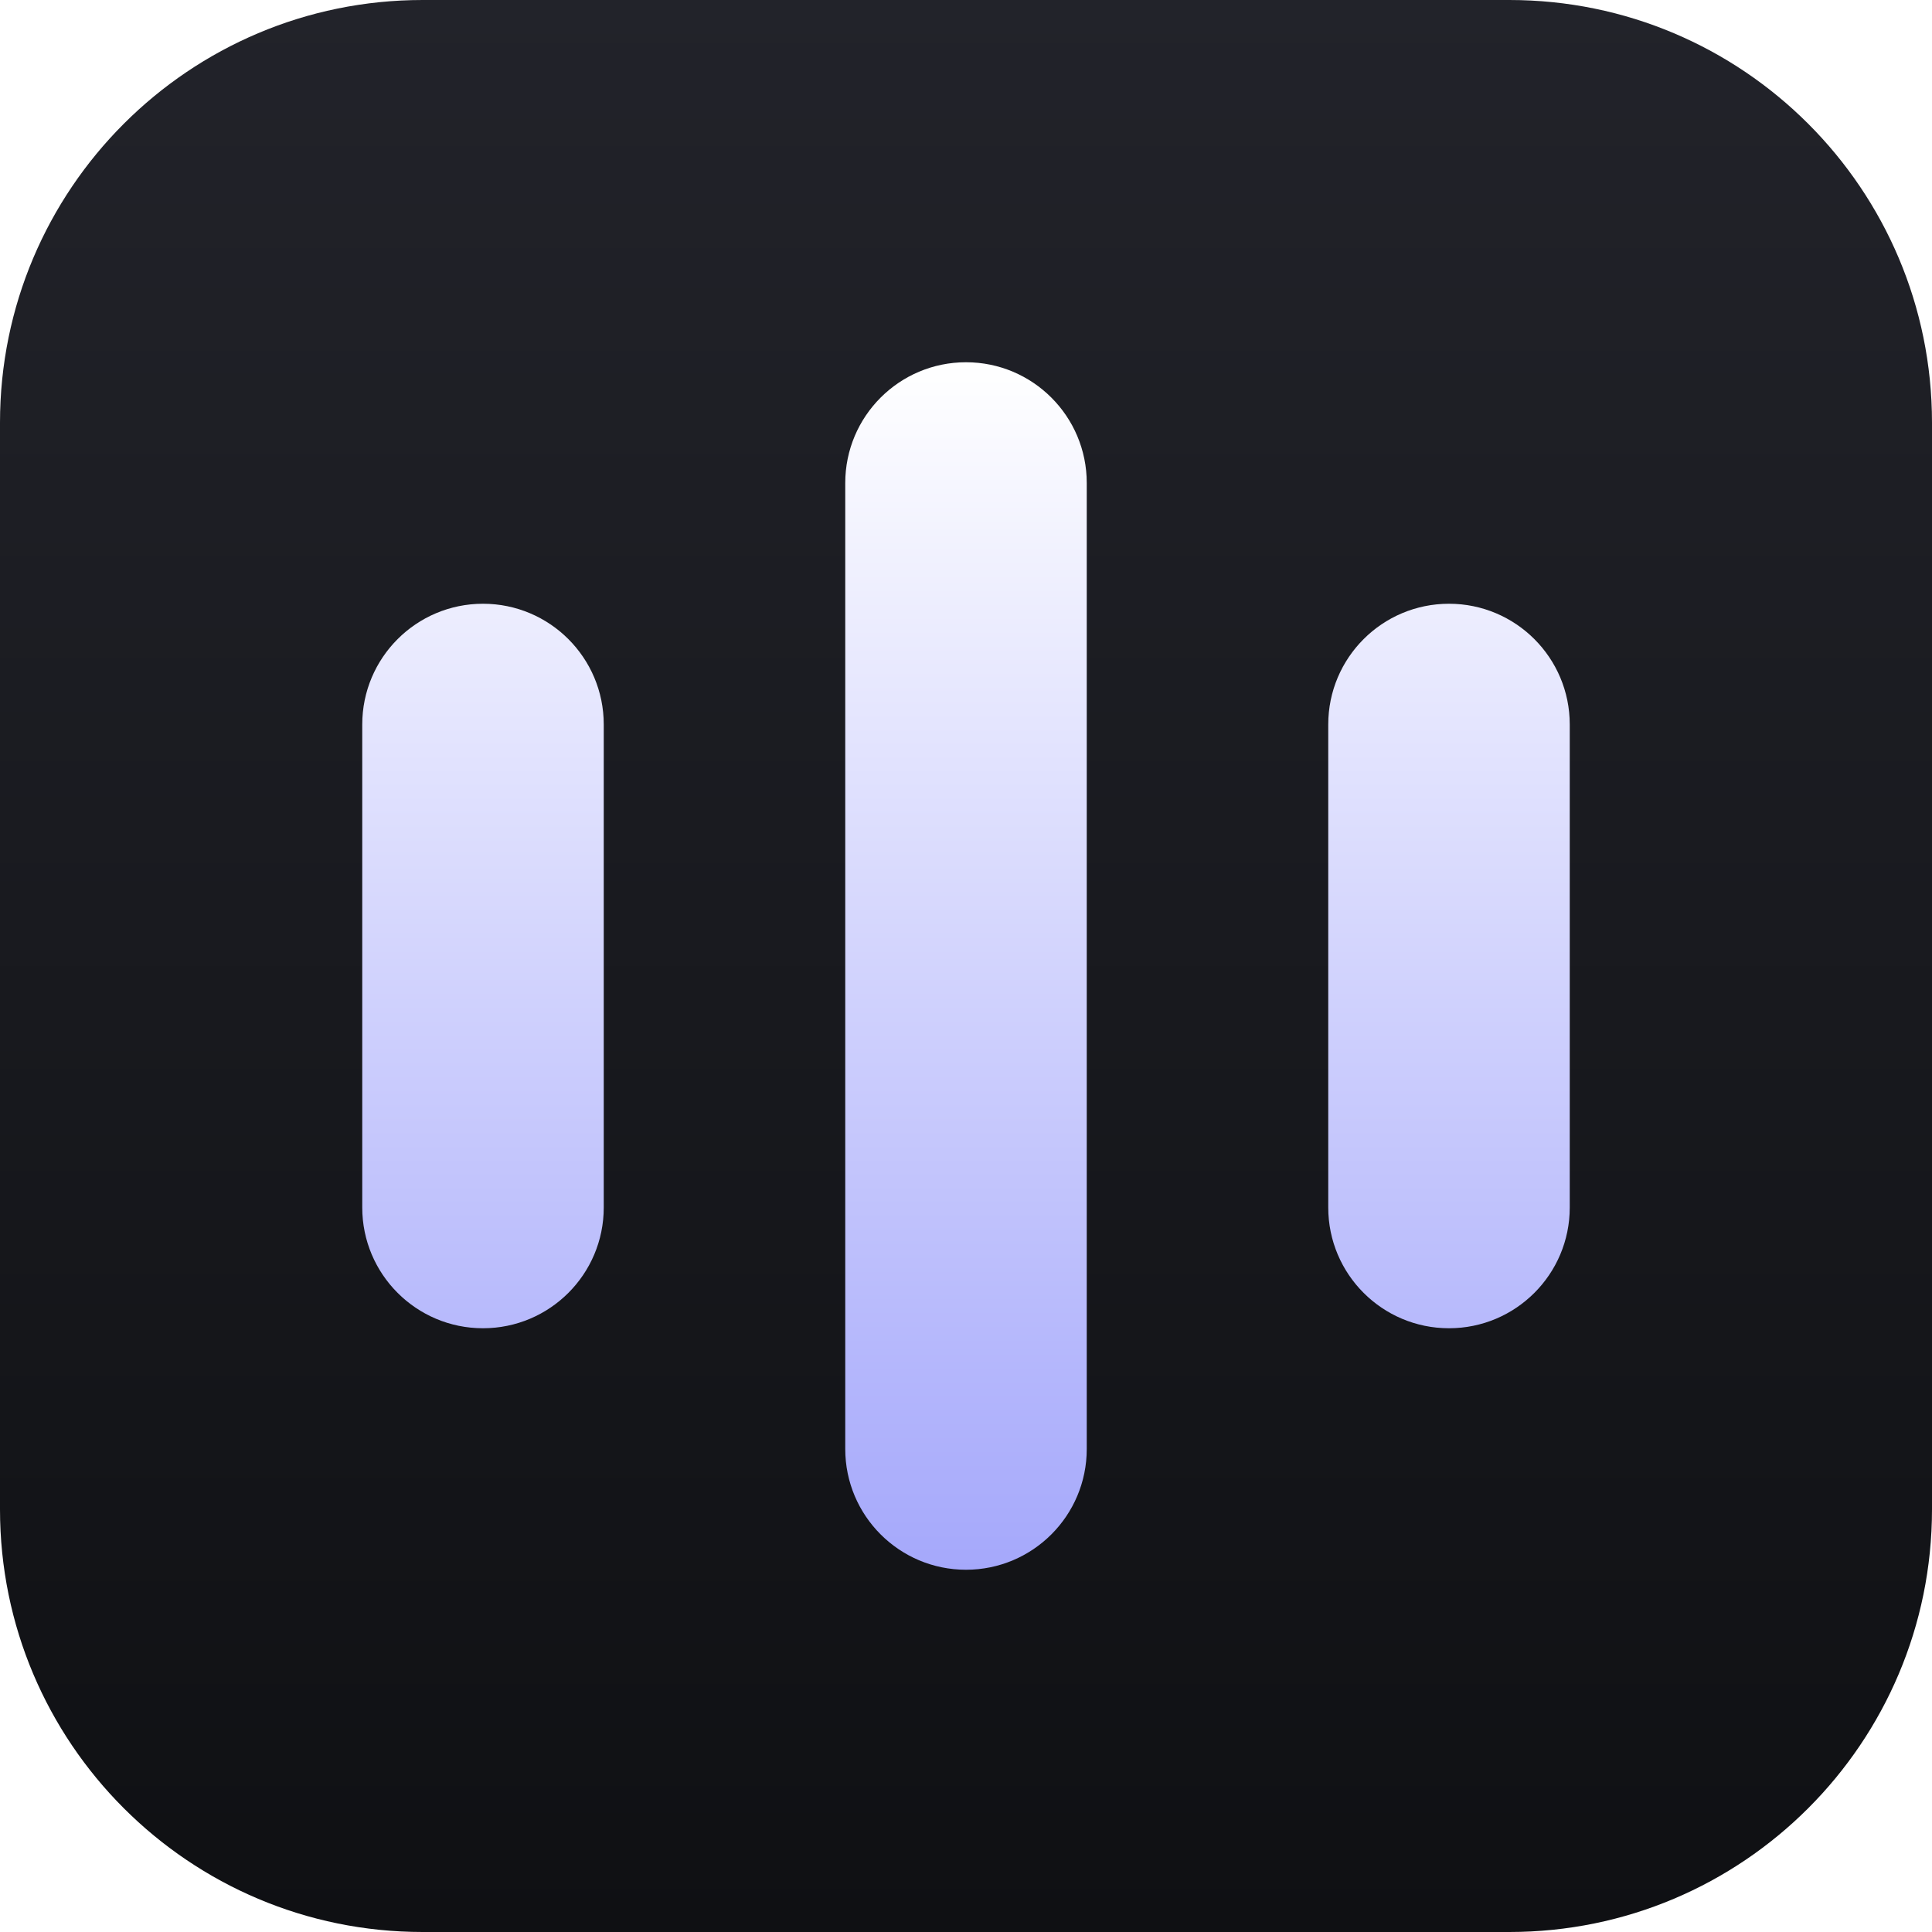
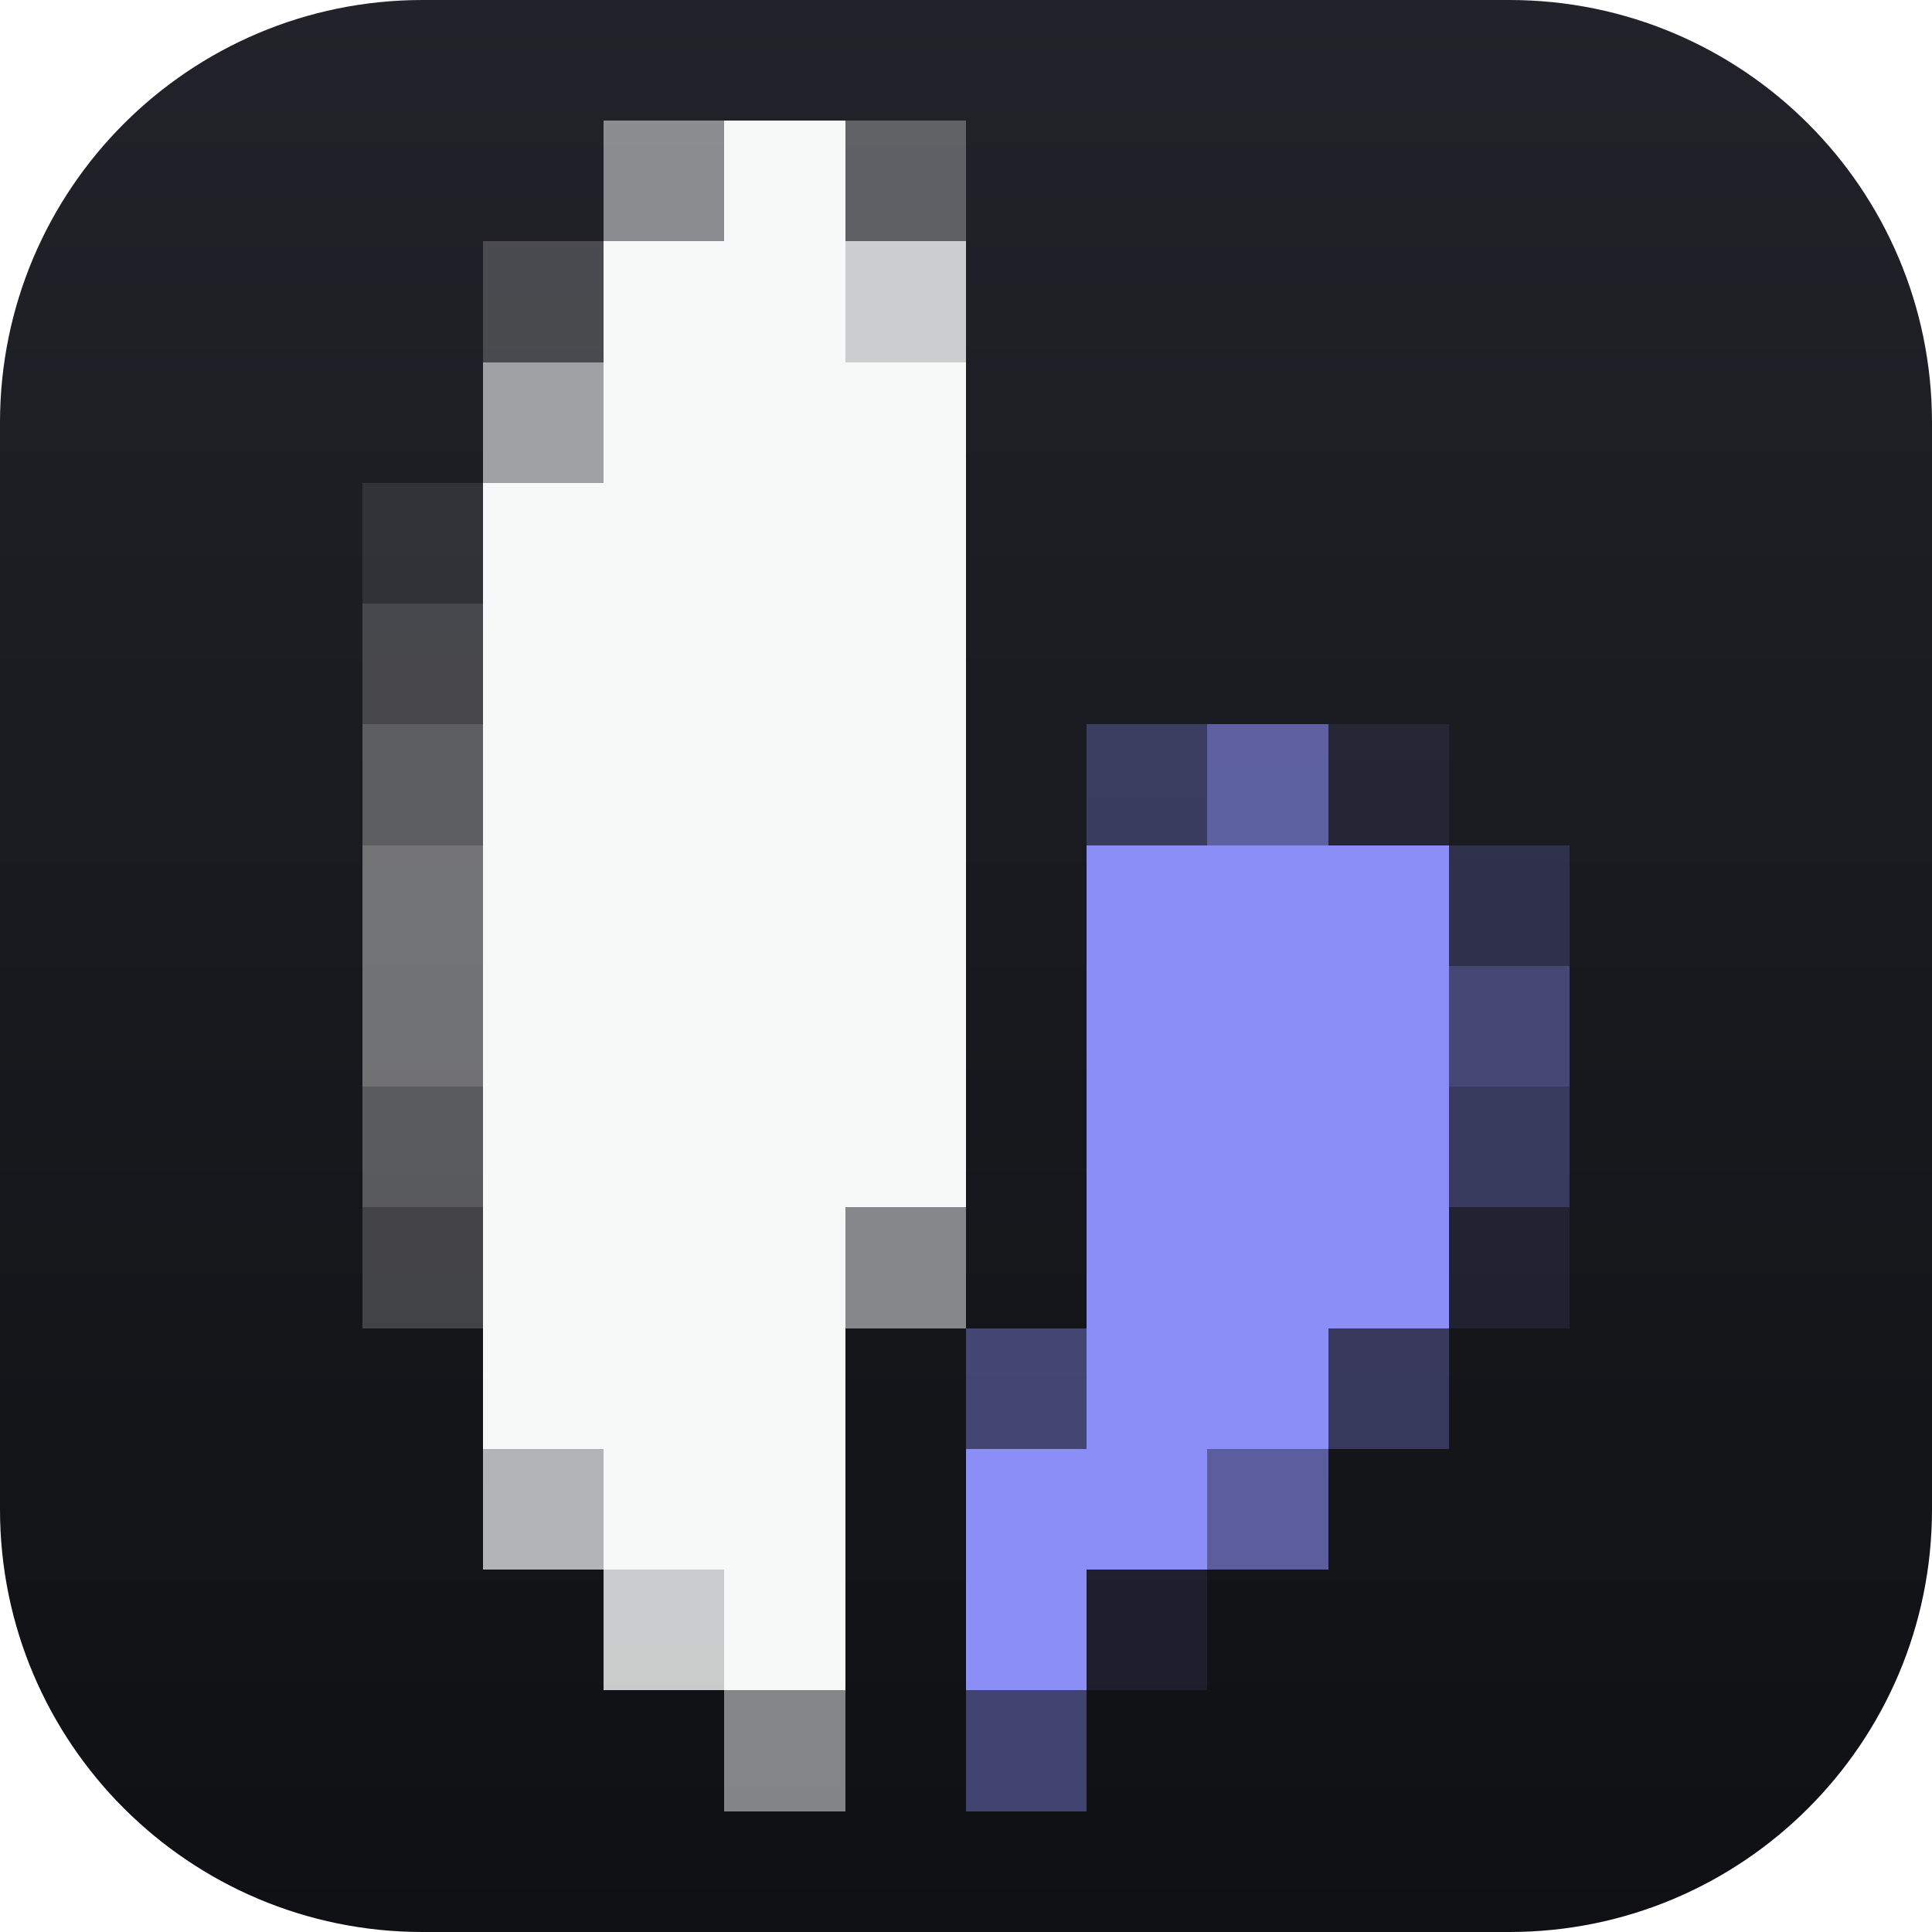
<svg xmlns="http://www.w3.org/2000/svg" viewBox="0 0 16 16">
  <defs>
    <linearGradient id="s-bg" x1="0" y1="0" x2="0" y2="1">
      <stop offset="0" stop-color="#22232a" />
      <stop offset="1" stop-color="#0f1013" />
    </linearGradient>
-     <linearGradient id="s-bar" x1="8" y1="3" x2="8" y2="13" gradientUnits="userSpaceOnUse">
-       <stop offset="0" stop-color="#ffffff" />
-       <stop offset="1" stop-color="#a5a8fb" />
-     </linearGradient>
  </defs>
  <rect width="16" height="16" rx="3.5" fill="url(#s-bg)" />
-   <g fill="url(#s-bar)">
-     <rect x="3" y="5" width="2" height="6" rx="1" />
-     <rect x="7" y="3" width="2" height="10" rx="1" />
-     <rect x="11" y="5" width="2" height="6" rx="1" />
+   <g fill="#f7f8f8" shape-rendering="crispEdges">
+     <rect x="5" y="1" width="1" height="1" fill-opacity="0.5" />
+     <rect x="6" y="1" width="1" height="1" />
+     <rect x="7" y="1" width="1" height="1" fill-opacity="0.3" />
+     <rect x="4" y="2" width="1" height="1" fill-opacity="0.2" />
+     <rect x="5" y="2" width="2" height="1" />
+     <rect x="7" y="2" width="1" height="1" fill-opacity="0.8" />
+     <rect x="4" y="3" width="1" height="1" fill-opacity="0.6" />
+     <rect x="5" y="3" width="3" height="1" />
+     <rect x="3" y="4" width="1" height="1" fill-opacity="0.1" />
+     <rect x="4" y="4" width="4" height="1" />
+     <rect x="3" y="5" width="1" height="1" fill-opacity="0.2" />
+     <rect x="4" y="5" width="4" height="1" />
+     <rect x="3" y="6" width="1" height="1" fill-opacity="0.3" />
+     <rect x="4" y="6" width="4" height="1" />
+     <rect x="3" y="7" width="1" height="1" fill-opacity="0.4" />
+     <rect x="4" y="7" width="4" height="1" />
+     <rect x="3" y="8" width="1" height="1" fill-opacity="0.4" />
+     <rect x="4" y="8" width="4" height="1" />
+     <rect x="3" y="9" width="1" height="1" fill-opacity="0.3" />
+     <rect x="4" y="9" width="4" height="1" />
+     <rect x="3" y="10" width="1" height="1" fill-opacity="0.2" />
+     <rect x="4" y="10" width="3" height="1" />
+     <rect x="7" y="10" width="1" height="1" fill-opacity="0.5" />
+     <rect x="4" y="11" width="3" height="1" />
+     <rect x="4" y="12" width="1" height="1" fill-opacity="0.7" />
+     <rect x="5" y="12" width="2" height="1" />
+     <rect x="5" y="13" width="1" height="1" fill-opacity="0.8" />
+     <rect x="6" y="13" width="1" height="1" />
+     <rect x="6" y="14" width="1" height="1" fill-opacity="0.5" />
+   </g>
+   <g fill="#8b8ef7" shape-rendering="crispEdges">
+     <rect x="9" y="6" width="1" height="1" fill-opacity="0.3" />
+     <rect x="10" y="6" width="1" height="1" fill-opacity="0.6" />
+     <rect x="11" y="6" width="1" height="1" fill-opacity="0.1" />
+     <rect x="9" y="7" width="3" height="1" />
+     <rect x="12" y="7" width="1" height="1" fill-opacity="0.2" />
+     <rect x="9" y="8" width="3" height="1" />
+     <rect x="12" y="8" width="1" height="1" fill-opacity="0.4" />
+     <rect x="9" y="9" width="3" height="1" />
+     <rect x="12" y="9" width="1" height="1" fill-opacity="0.3" />
+     <rect x="9" y="10" width="3" height="1" />
+     <rect x="12" y="10" width="1" height="1" fill-opacity="0.1" />
+     <rect x="8" y="11" width="1" height="1" fill-opacity="0.4" />
+     <rect x="9" y="11" width="2" height="1" />
+     <rect x="11" y="11" width="1" height="1" fill-opacity="0.3" />
+     <rect x="8" y="12" width="2" height="1" />
+     <rect x="10" y="12" width="1" height="1" fill-opacity="0.6" />
+     <rect x="8" y="13" width="1" height="1" />
+     <rect x="9" y="13" width="1" height="1" fill-opacity="0.1" />
+     <rect x="8" y="14" width="1" height="1" fill-opacity="0.4" />
  </g>
</svg>
